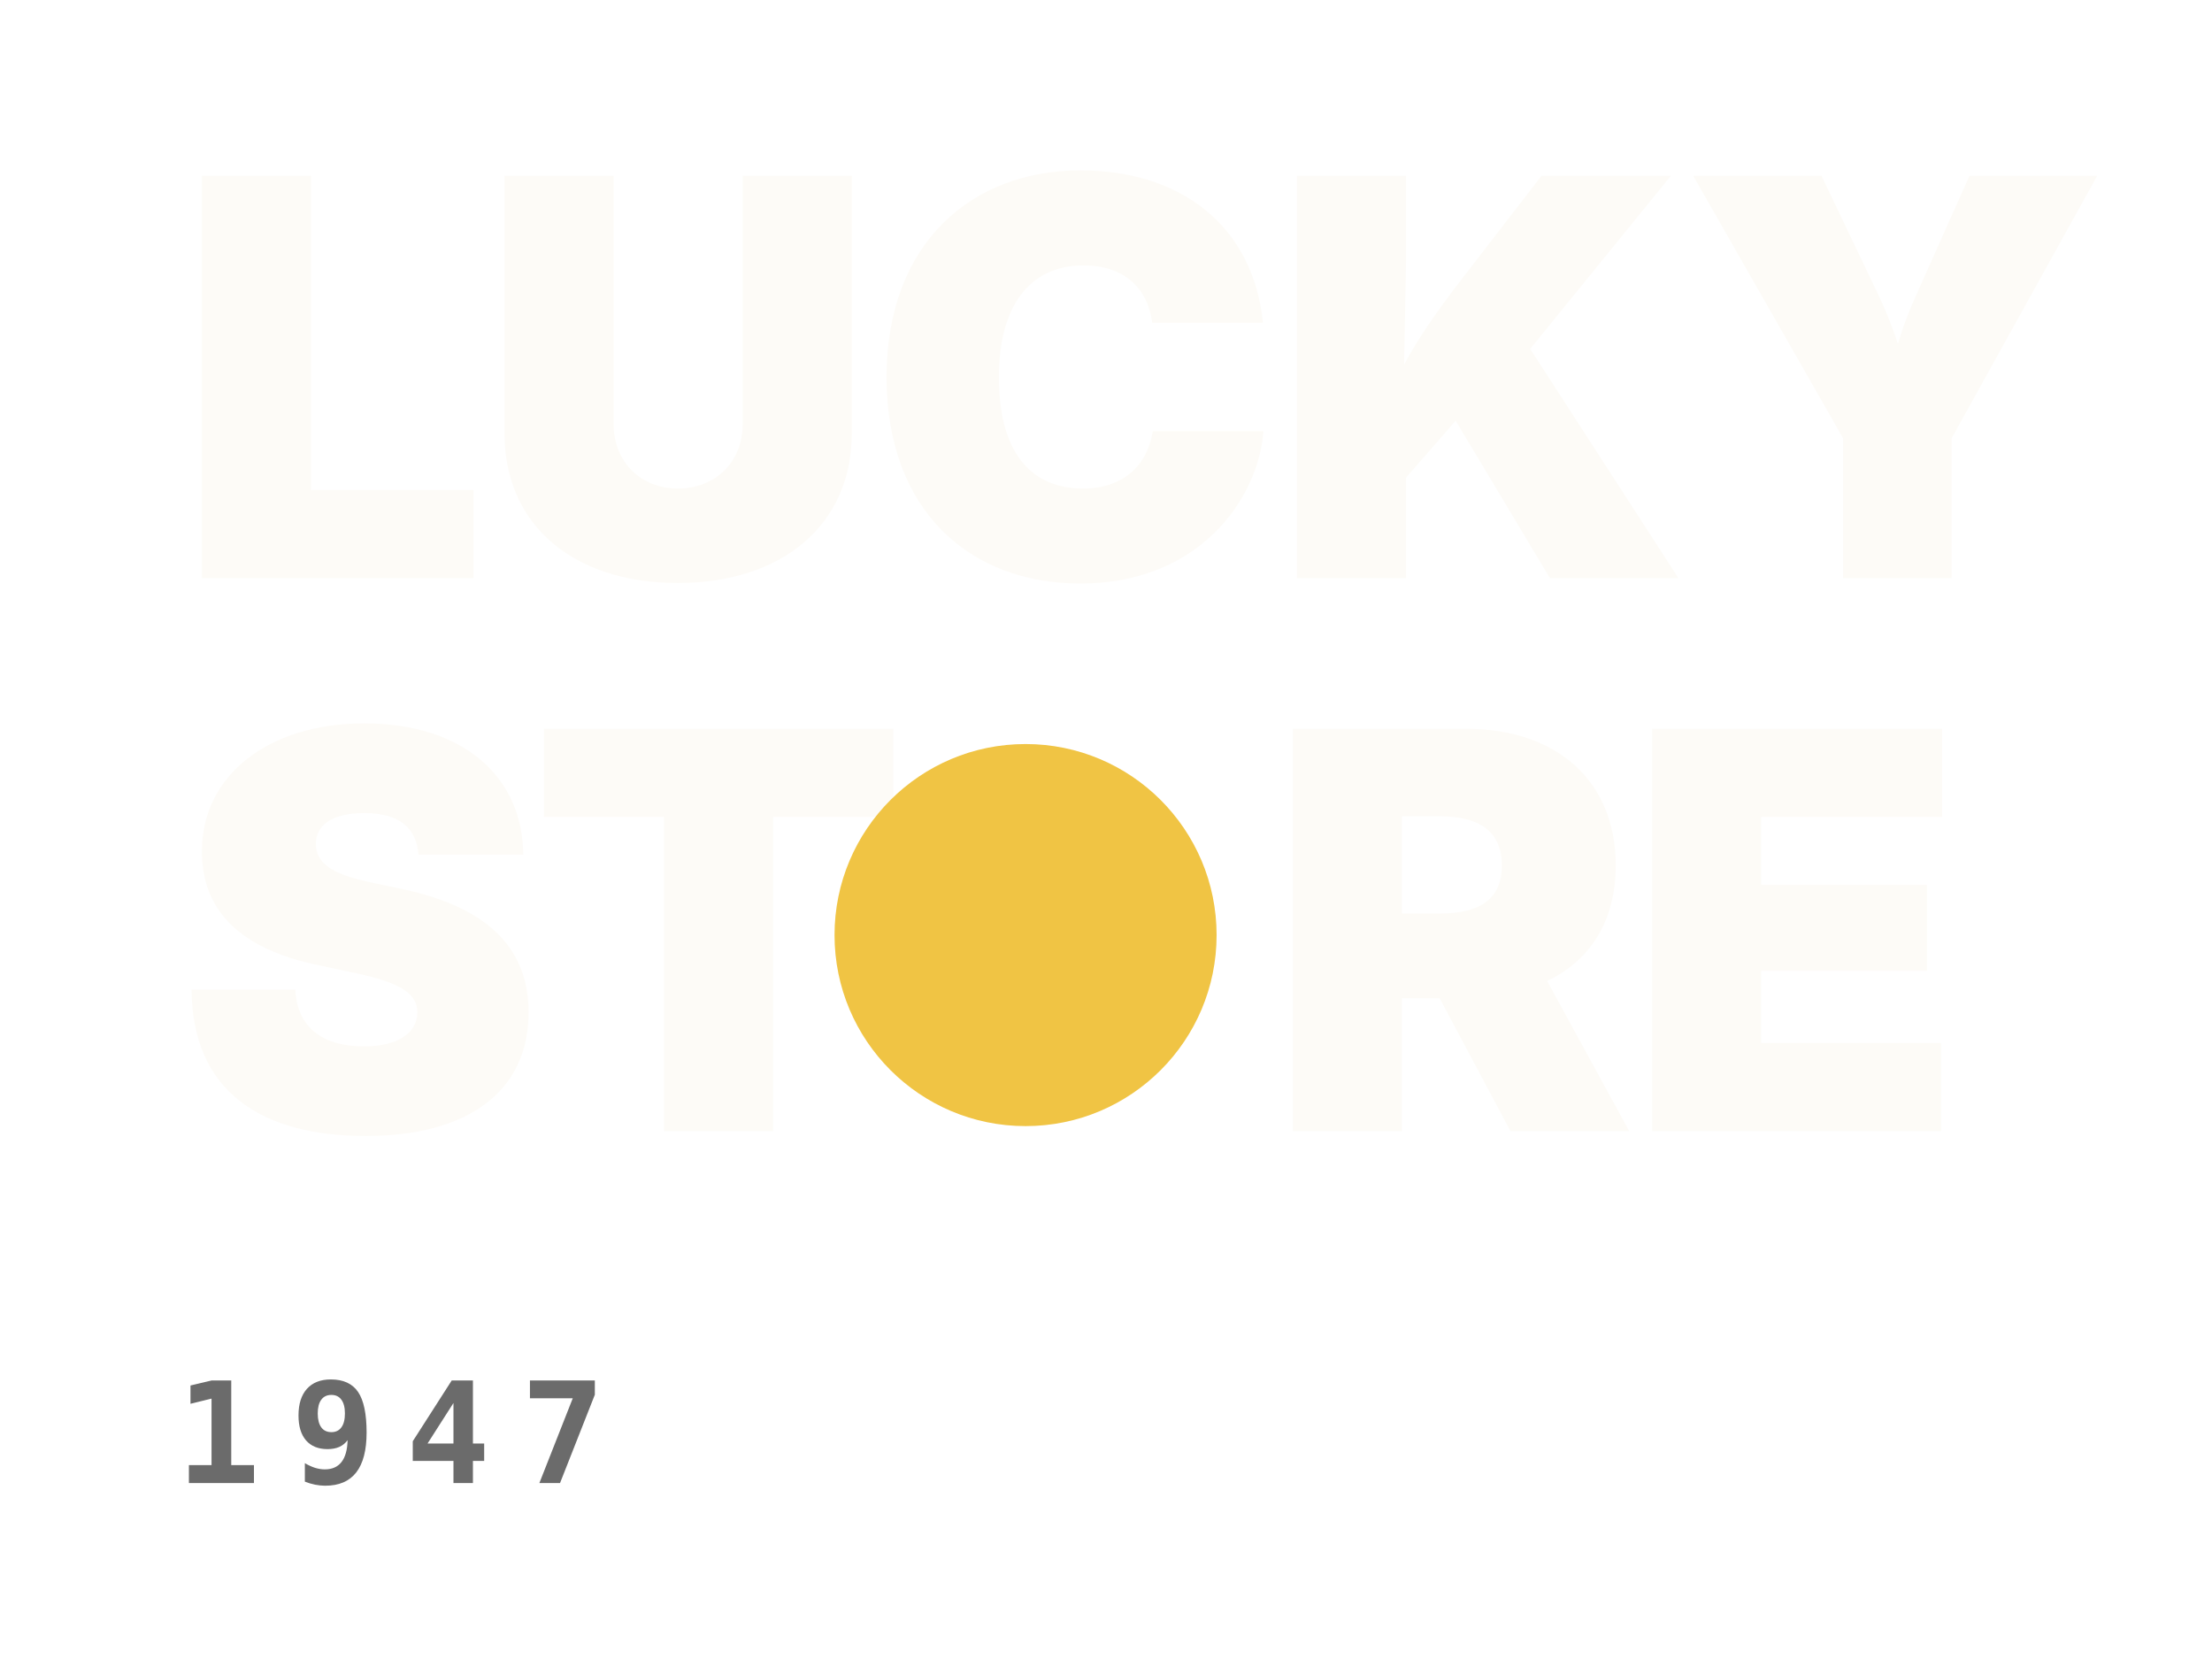
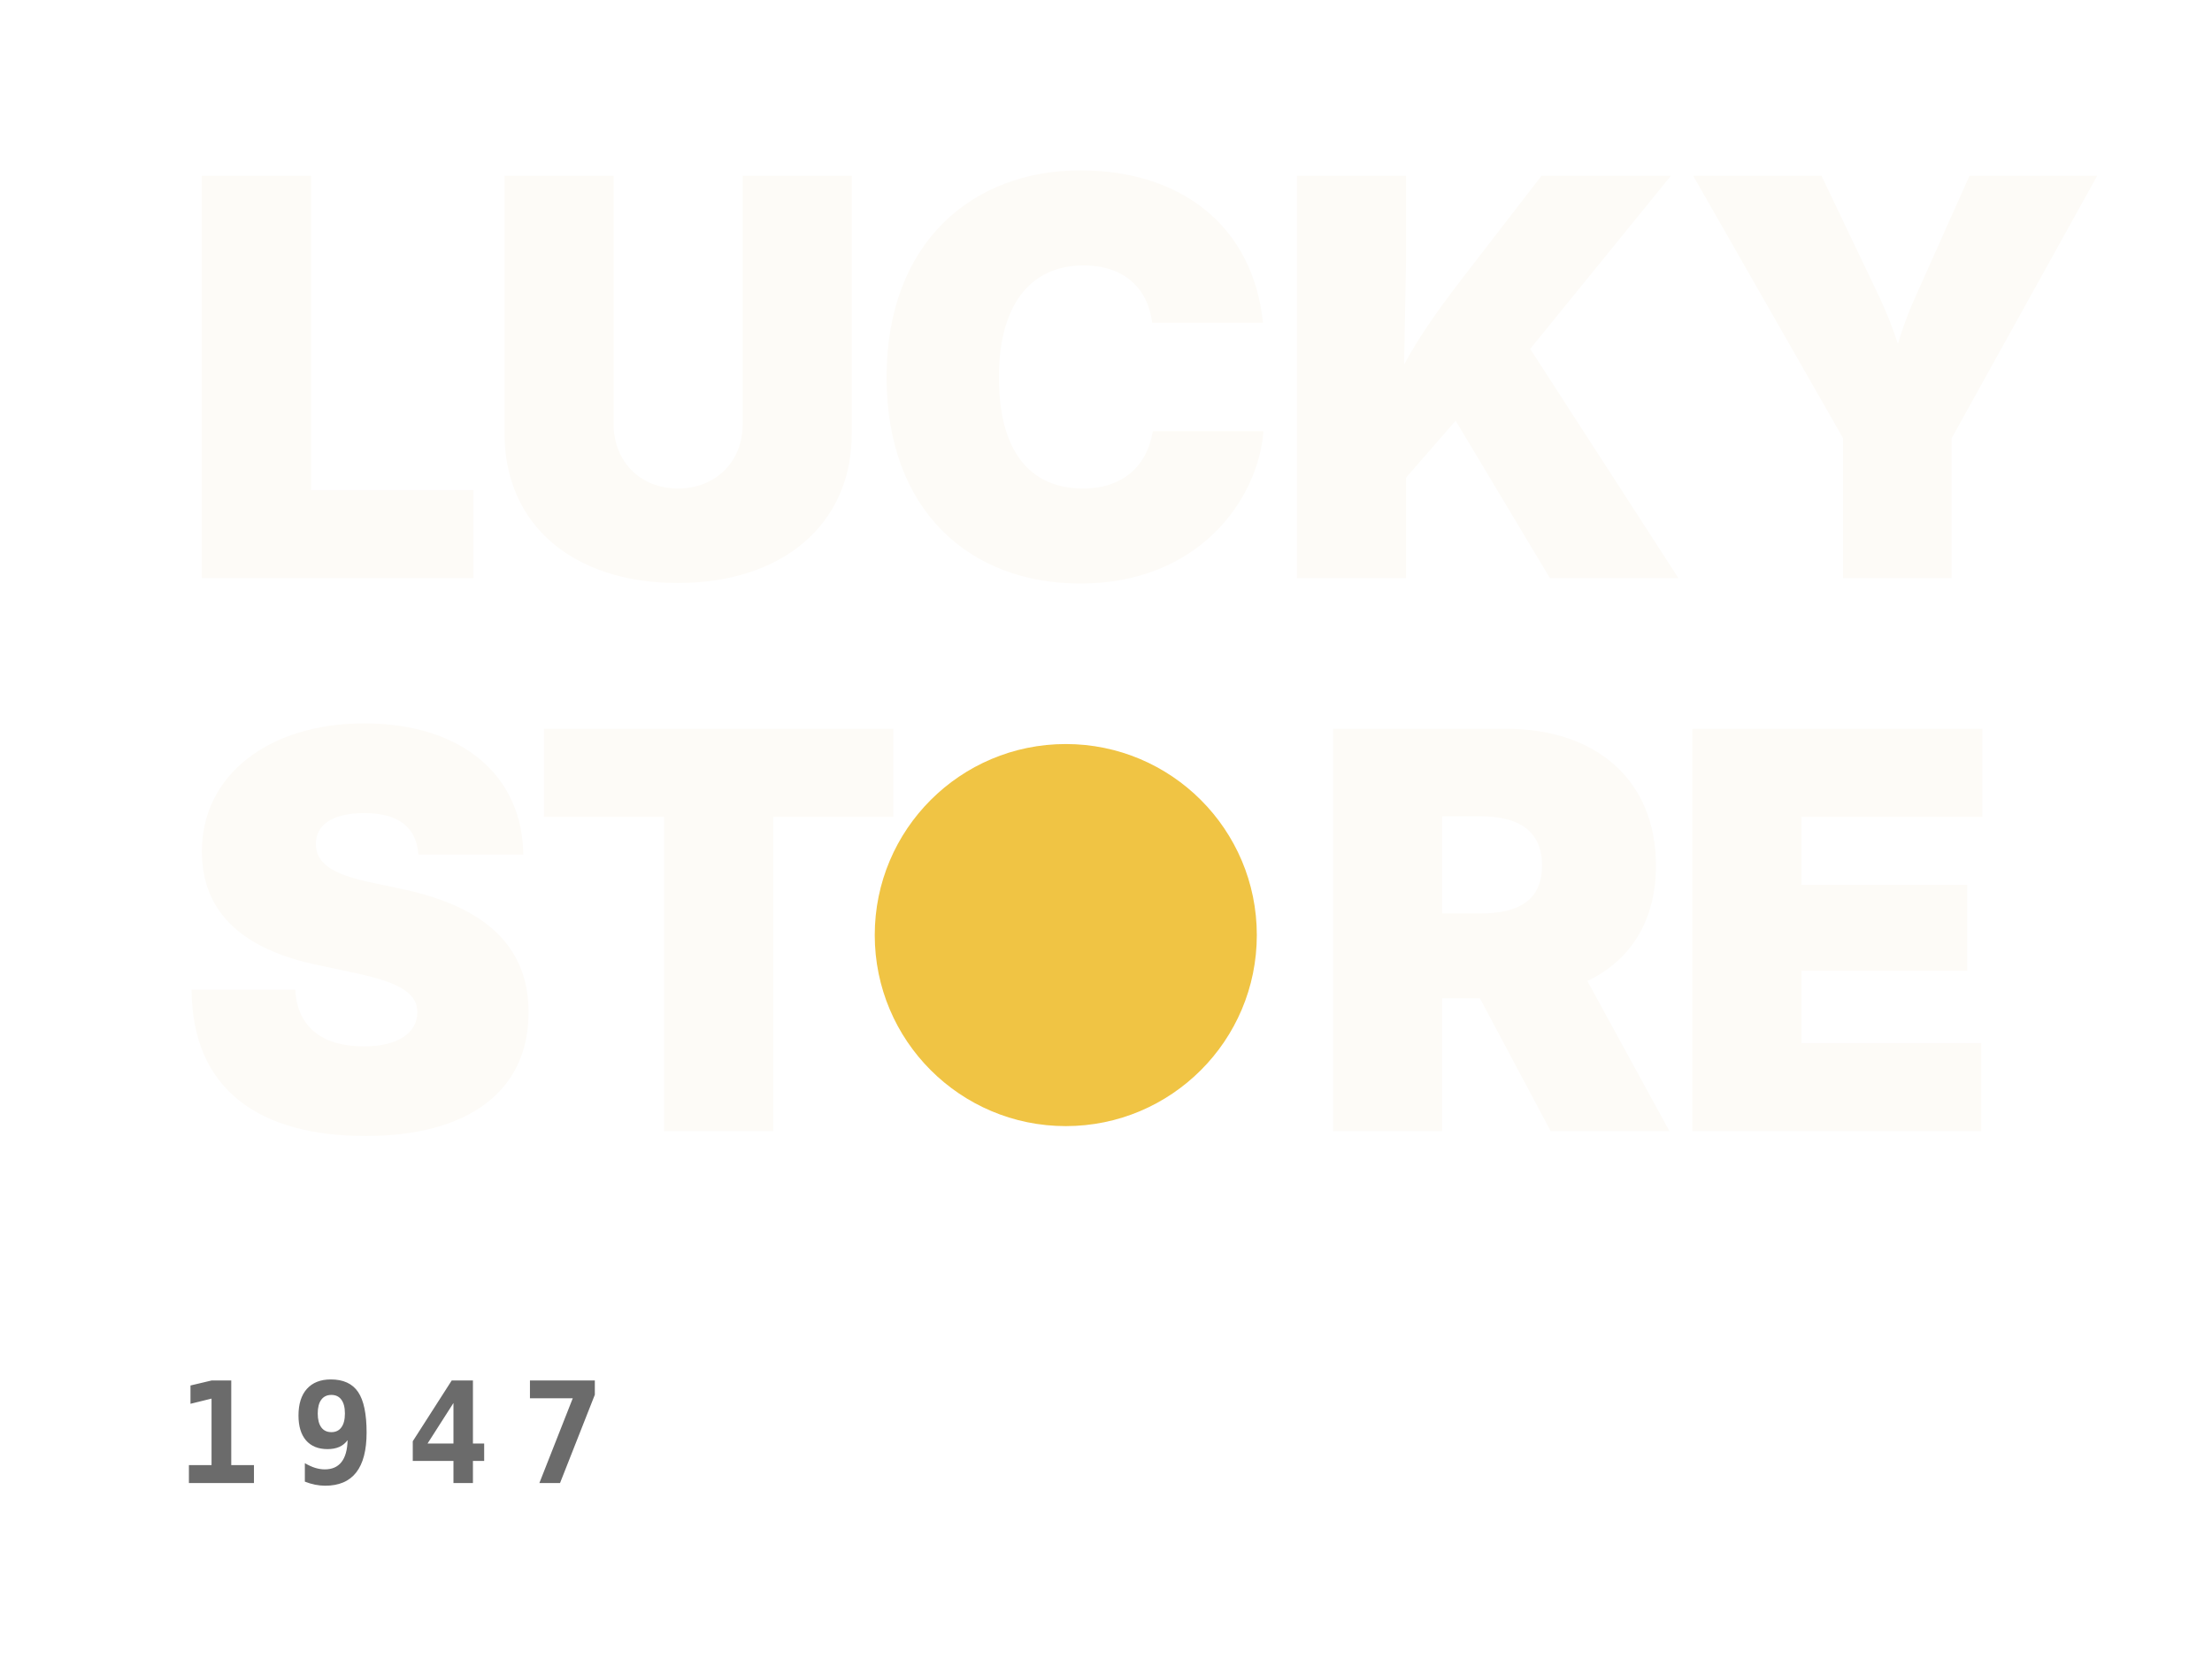
<svg xmlns="http://www.w3.org/2000/svg" viewBox="0 0 440 330" width="440" height="330">
  <g id="logo-inverse">
    <text x="35" y="115" font-family="'Geist','Inter','Helvetica Neue',Arial,sans-serif" font-size="110" font-weight="900" fill="#FDFBF7" text-anchor="start" letter-spacing="-2" id="line-lucky">LUCKY</text>
    <text x="35" y="225" font-family="'Geist','Inter','Helvetica Neue',Arial,sans-serif" font-size="110" font-weight="900" fill="#FDFBF7" text-anchor="start" letter-spacing="-2" id="st-part">ST</text>
-     <circle cx="204" cy="186" r="38" fill="#f0c444" id="dot-o" />
-     <text x="252" y="225" font-family="'Geist','Inter','Helvetica Neue',Arial,sans-serif" font-size="110" font-weight="900" fill="#FDFBF7" text-anchor="start" letter-spacing="-2" id="re-part">RE</text>
+     <circle cx="212" cy="186" r="38" fill="#f0c444" id="dot-o" />
+     <text x="260" y="225" font-family="'Geist','Inter','Helvetica Neue',Arial,sans-serif" font-size="110" font-weight="900" fill="#FDFBF7" text-anchor="start" letter-spacing="-2" id="re-part">RE</text>
    <text x="35" y="295" font-family="'Geist Mono','JetBrains Mono','SF Mono',monospace" font-size="28" font-weight="600" fill="#6B6B6B" text-anchor="start" letter-spacing="6" id="year">1947</text>
  </g>
</svg>
